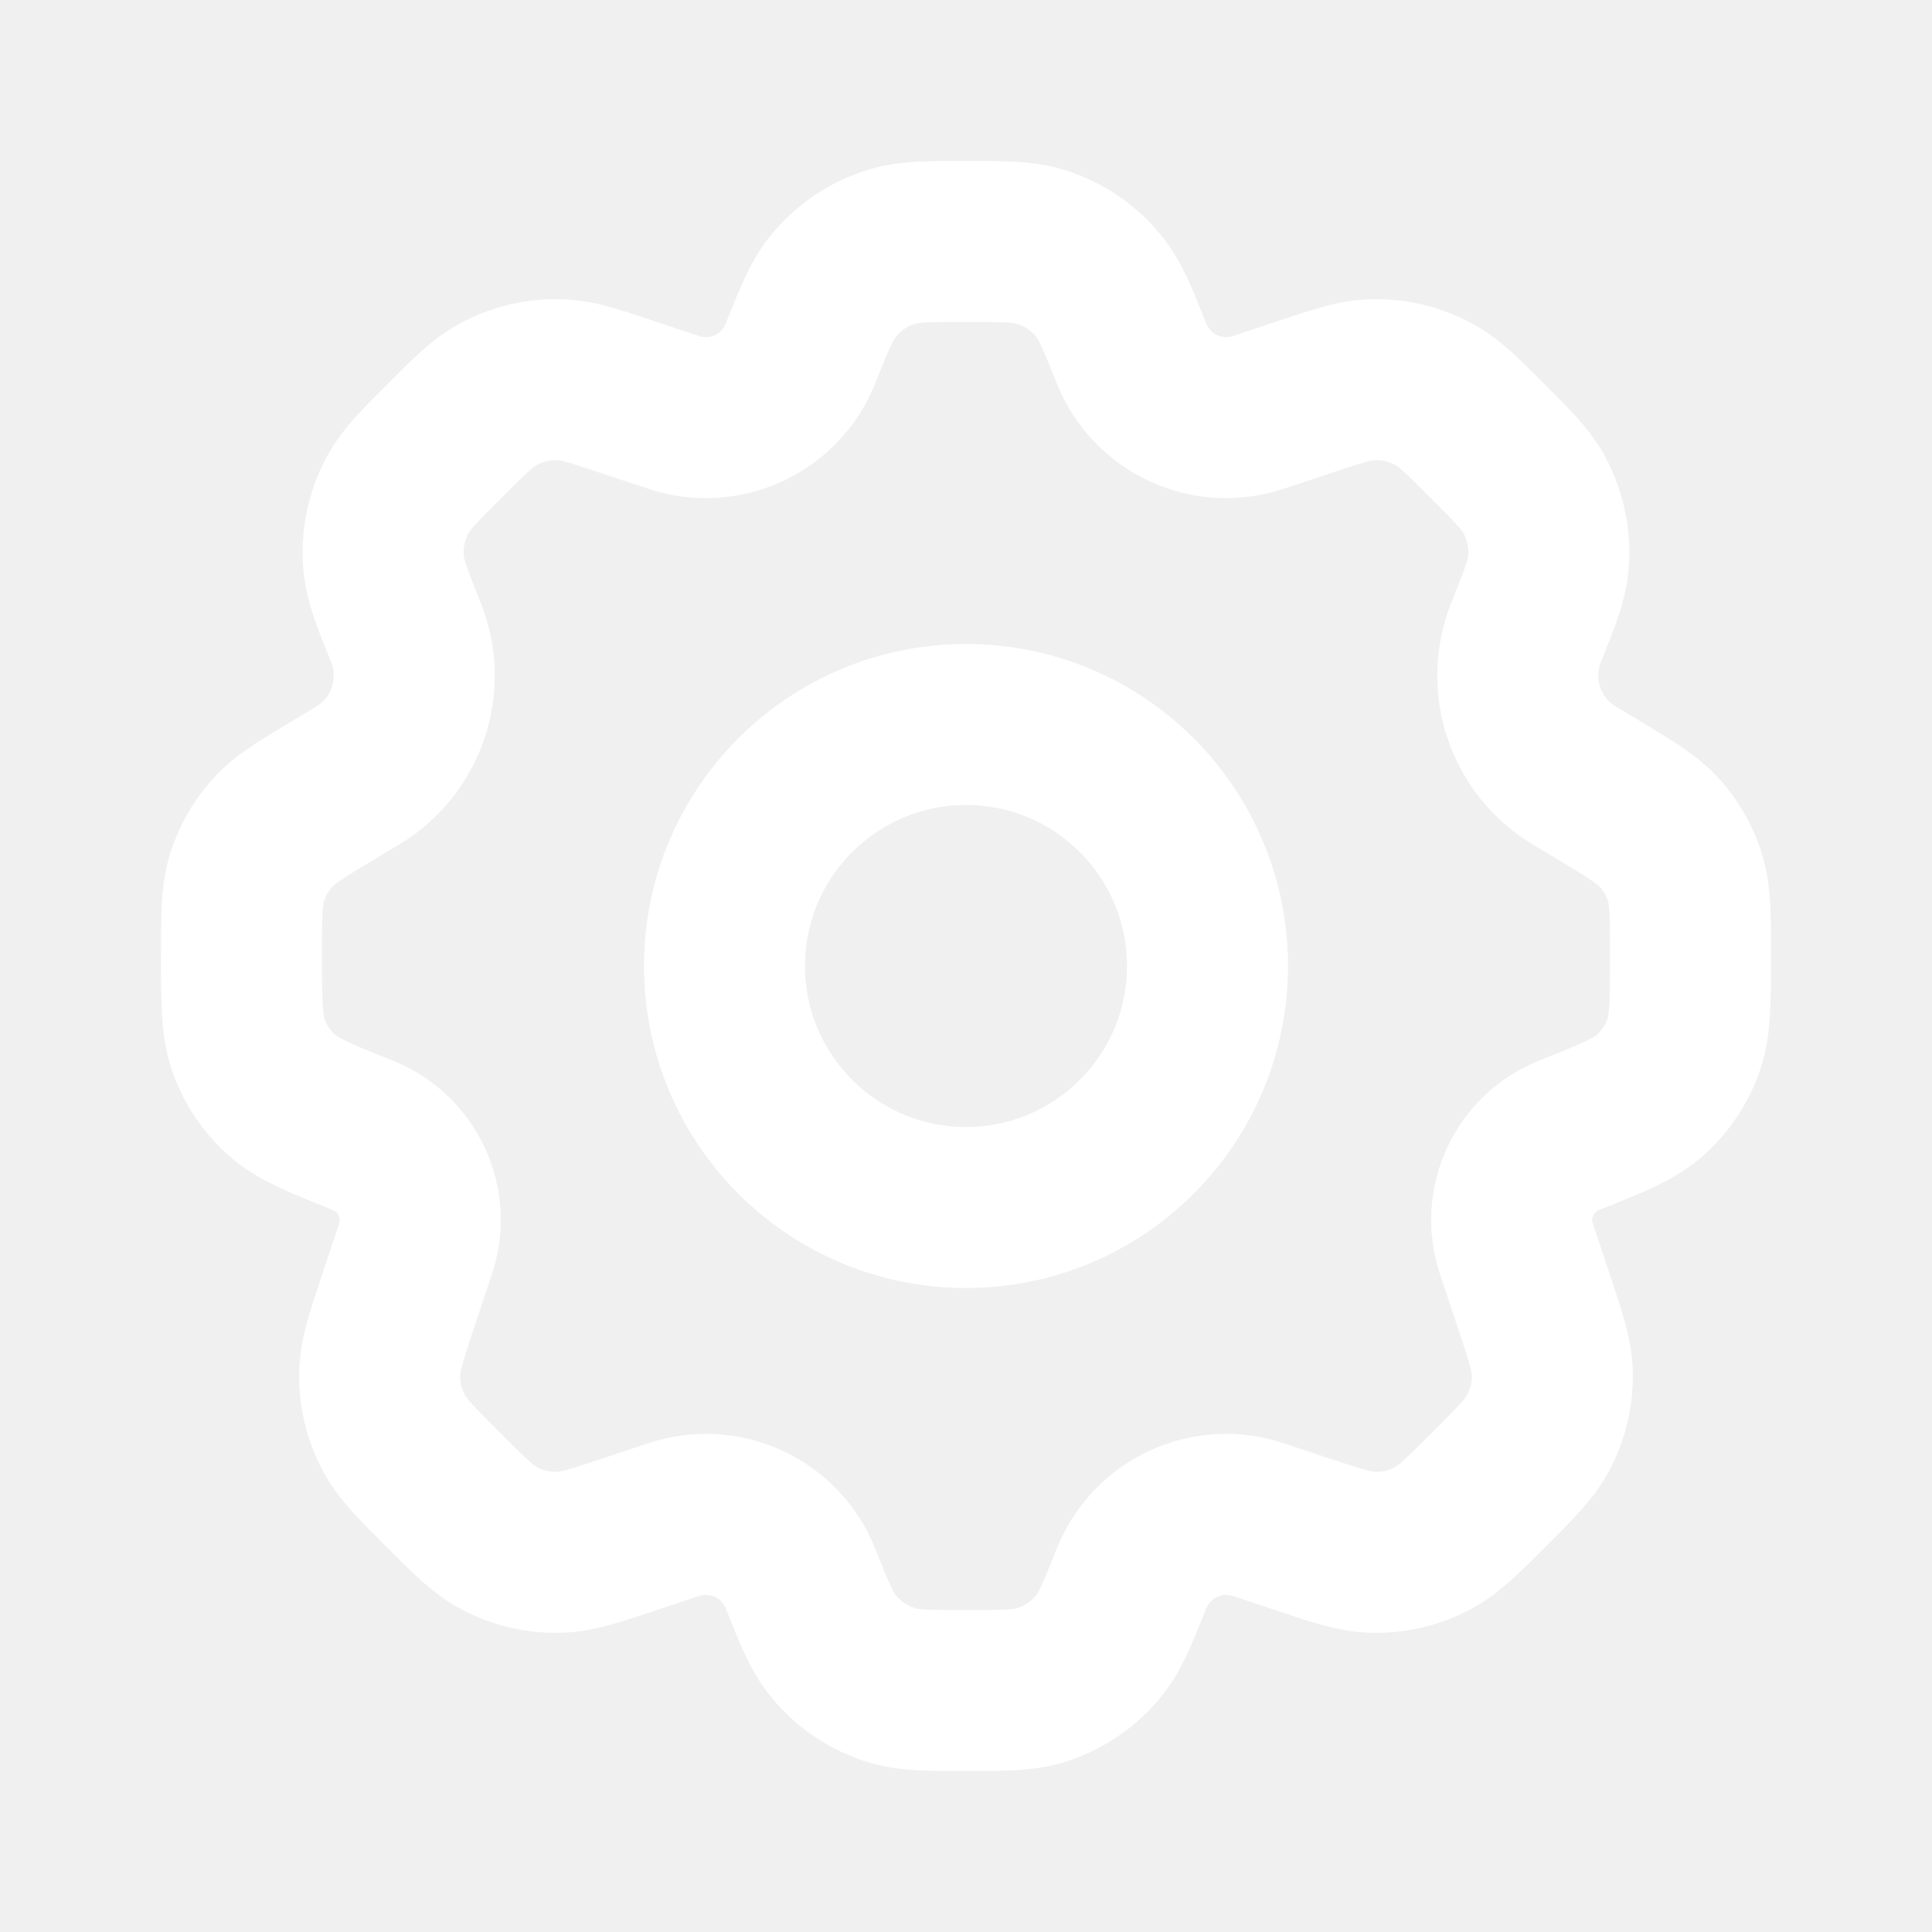
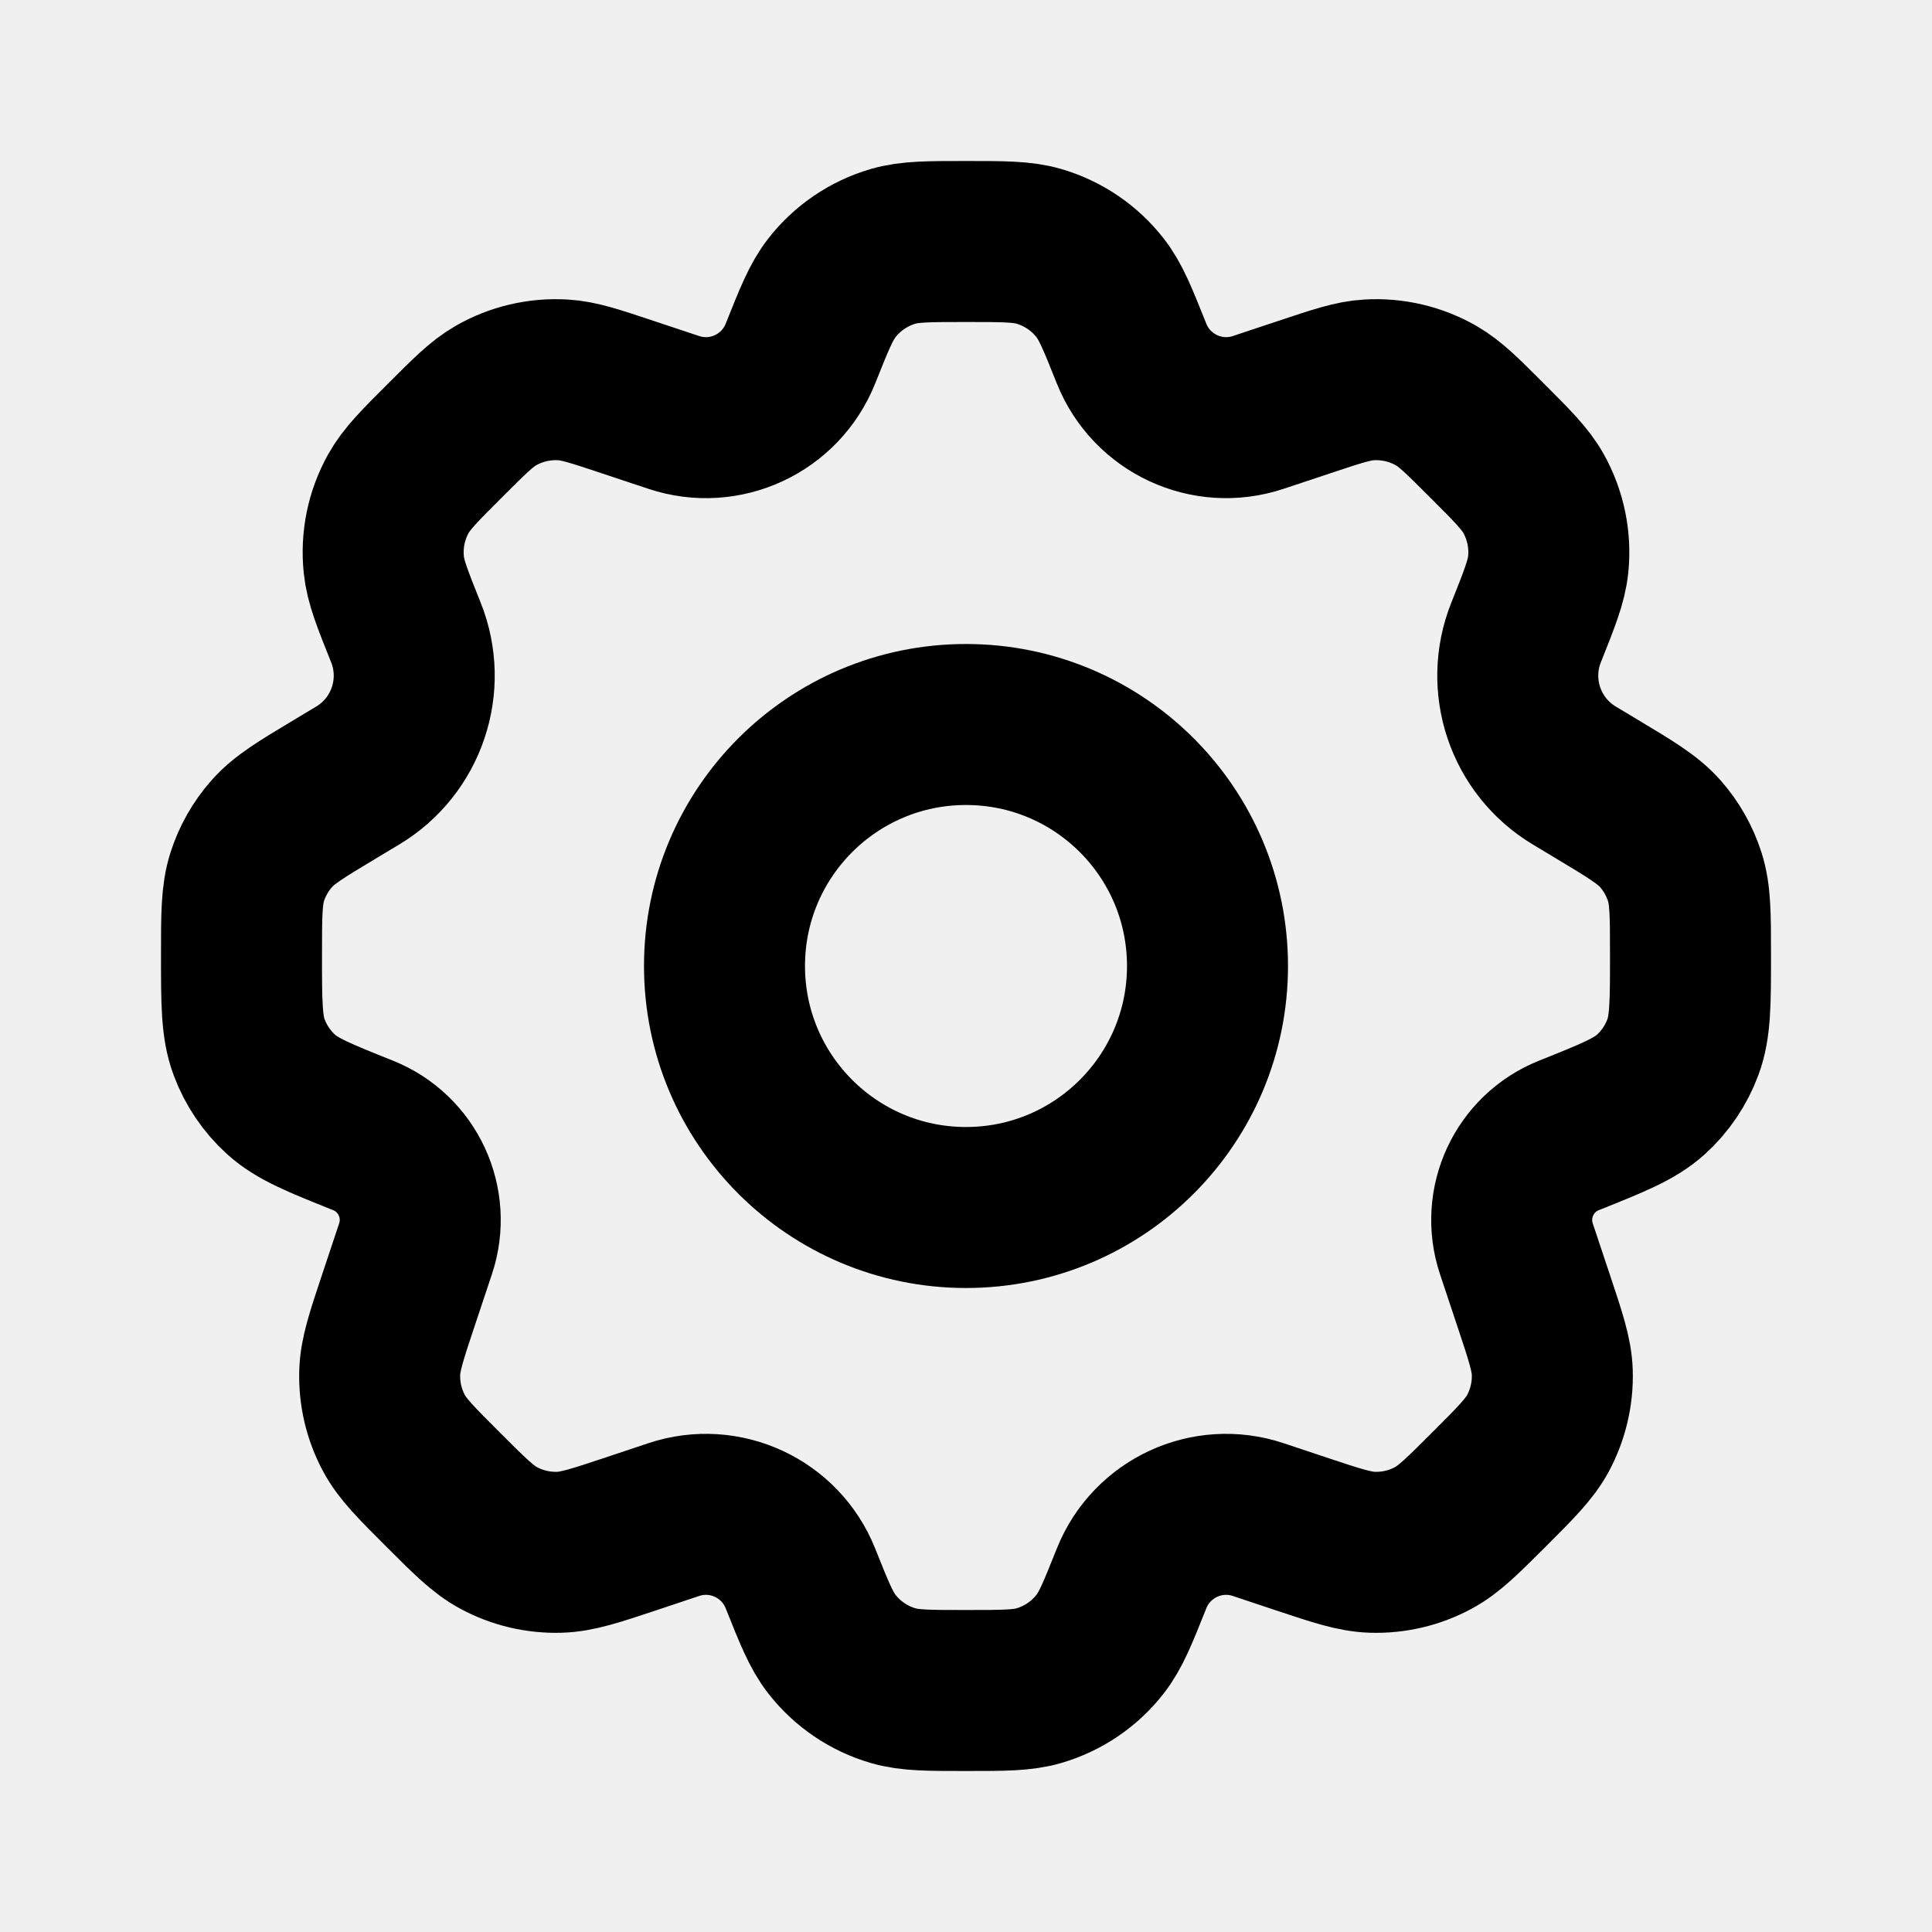
- <svg xmlns="http://www.w3.org/2000/svg" stroke="white" width="800px" height="800px" viewBox="0 0 24 24" fill="none">
+ <svg xmlns="http://www.w3.org/2000/svg" stroke="black" width="800px" height="800px" viewBox="0 0 24 24" fill="none">
  <path d="M15 12C15 13.657 13.657 15 12 15C10.343 15 9 13.657 9 12C9 10.343 10.343 9 12 9C13.657 9 15 10.343 15 12Z" stroke-width="2" stroke-linecap="round" stroke-linejoin="round" />
  <path d="M12.905 3.06C12.699 3 12.466 3 12 3C11.534 3 11.301 3 11.095 3.06C10.794 3.148 10.528 3.328 10.335 3.575C10.202 3.744 10.116 3.96 9.943 4.393C9.694 5.015 9.004 5.335 8.369 5.123L7.798 4.933C7.393 4.798 7.19 4.73 6.992 4.719C6.7 4.702 6.41 4.77 6.157 4.916C5.985 5.015 5.834 5.166 5.532 5.468C5.211 5.788 5.051 5.949 4.949 6.132C4.799 6.401 4.736 6.709 4.768 7.016C4.789 7.224 4.873 7.434 5.042 7.856C5.306 8.515 5.052 9.269 4.443 9.634L4.165 9.801C3.74 10.056 3.528 10.183 3.374 10.359C3.237 10.514 3.134 10.696 3.071 10.893C3 11.116 3 11.366 3 11.866C3 12.459 3 12.755 3.095 13.009C3.178 13.233 3.314 13.434 3.491 13.595C3.692 13.777 3.964 13.886 4.509 14.104C5.065 14.326 5.352 14.944 5.162 15.513L4.947 16.158C4.798 16.605 4.724 16.829 4.717 17.049C4.709 17.313 4.77 17.574 4.896 17.807C5 18 5.167 18.167 5.5 18.5C5.833 18.833 6 19 6.193 19.104C6.426 19.23 6.687 19.291 6.951 19.283C7.171 19.276 7.395 19.202 7.842 19.053L8.369 18.877C9.004 18.665 9.694 18.985 9.943 19.607C10.116 20.04 10.202 20.256 10.335 20.425C10.528 20.672 10.794 20.852 11.095 20.94C11.301 21 11.534 21 12 21C12.466 21 12.699 21 12.905 20.94C13.206 20.852 13.472 20.672 13.665 20.425C13.798 20.256 13.884 20.04 14.057 19.607C14.306 18.985 14.996 18.665 15.631 18.877L16.158 19.053C16.605 19.202 16.829 19.276 17.048 19.283C17.312 19.291 17.574 19.23 17.806 19.104C18 19 18.166 18.833 18.5 18.5C18.833 18.167 18.999 18 19.104 17.807C19.229 17.574 19.291 17.313 19.283 17.049C19.276 16.829 19.201 16.605 19.052 16.158L18.837 15.513C18.648 14.944 18.934 14.326 19.491 14.104C20.036 13.886 20.308 13.777 20.509 13.595C20.686 13.434 20.822 13.233 20.905 13.009C21 12.755 21 12.459 21 11.866C21 11.366 21 11.116 20.929 10.893C20.866 10.696 20.763 10.514 20.627 10.359C20.472 10.183 20.26 10.056 19.835 9.801L19.557 9.634C18.948 9.269 18.694 8.515 18.958 7.856C19.126 7.434 19.21 7.224 19.232 7.015C19.264 6.709 19.2 6.401 19.051 6.132C18.949 5.949 18.788 5.788 18.468 5.468C18.166 5.166 18.015 5.015 17.843 4.916C17.589 4.77 17.299 4.702 17.008 4.719C16.809 4.73 16.607 4.798 16.202 4.933L15.631 5.123C14.996 5.335 14.306 5.014 14.057 4.393C13.884 3.96 13.798 3.744 13.665 3.575C13.472 3.328 13.206 3.148 12.905 3.06Z" stroke-width="2" stroke-linecap="round" stroke-linejoin="round" />
</svg>
